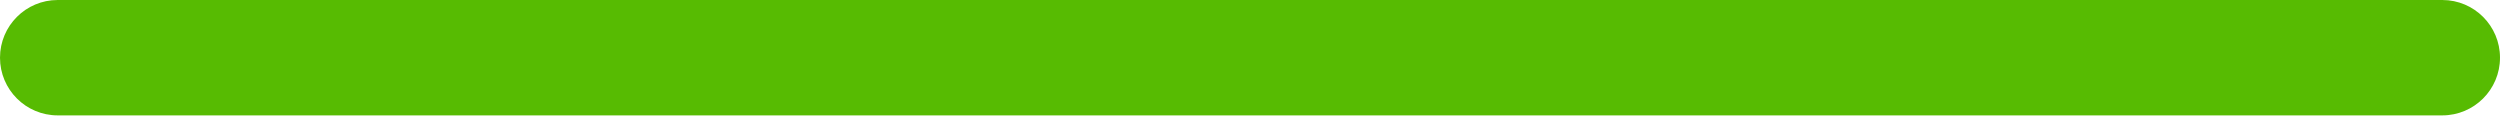
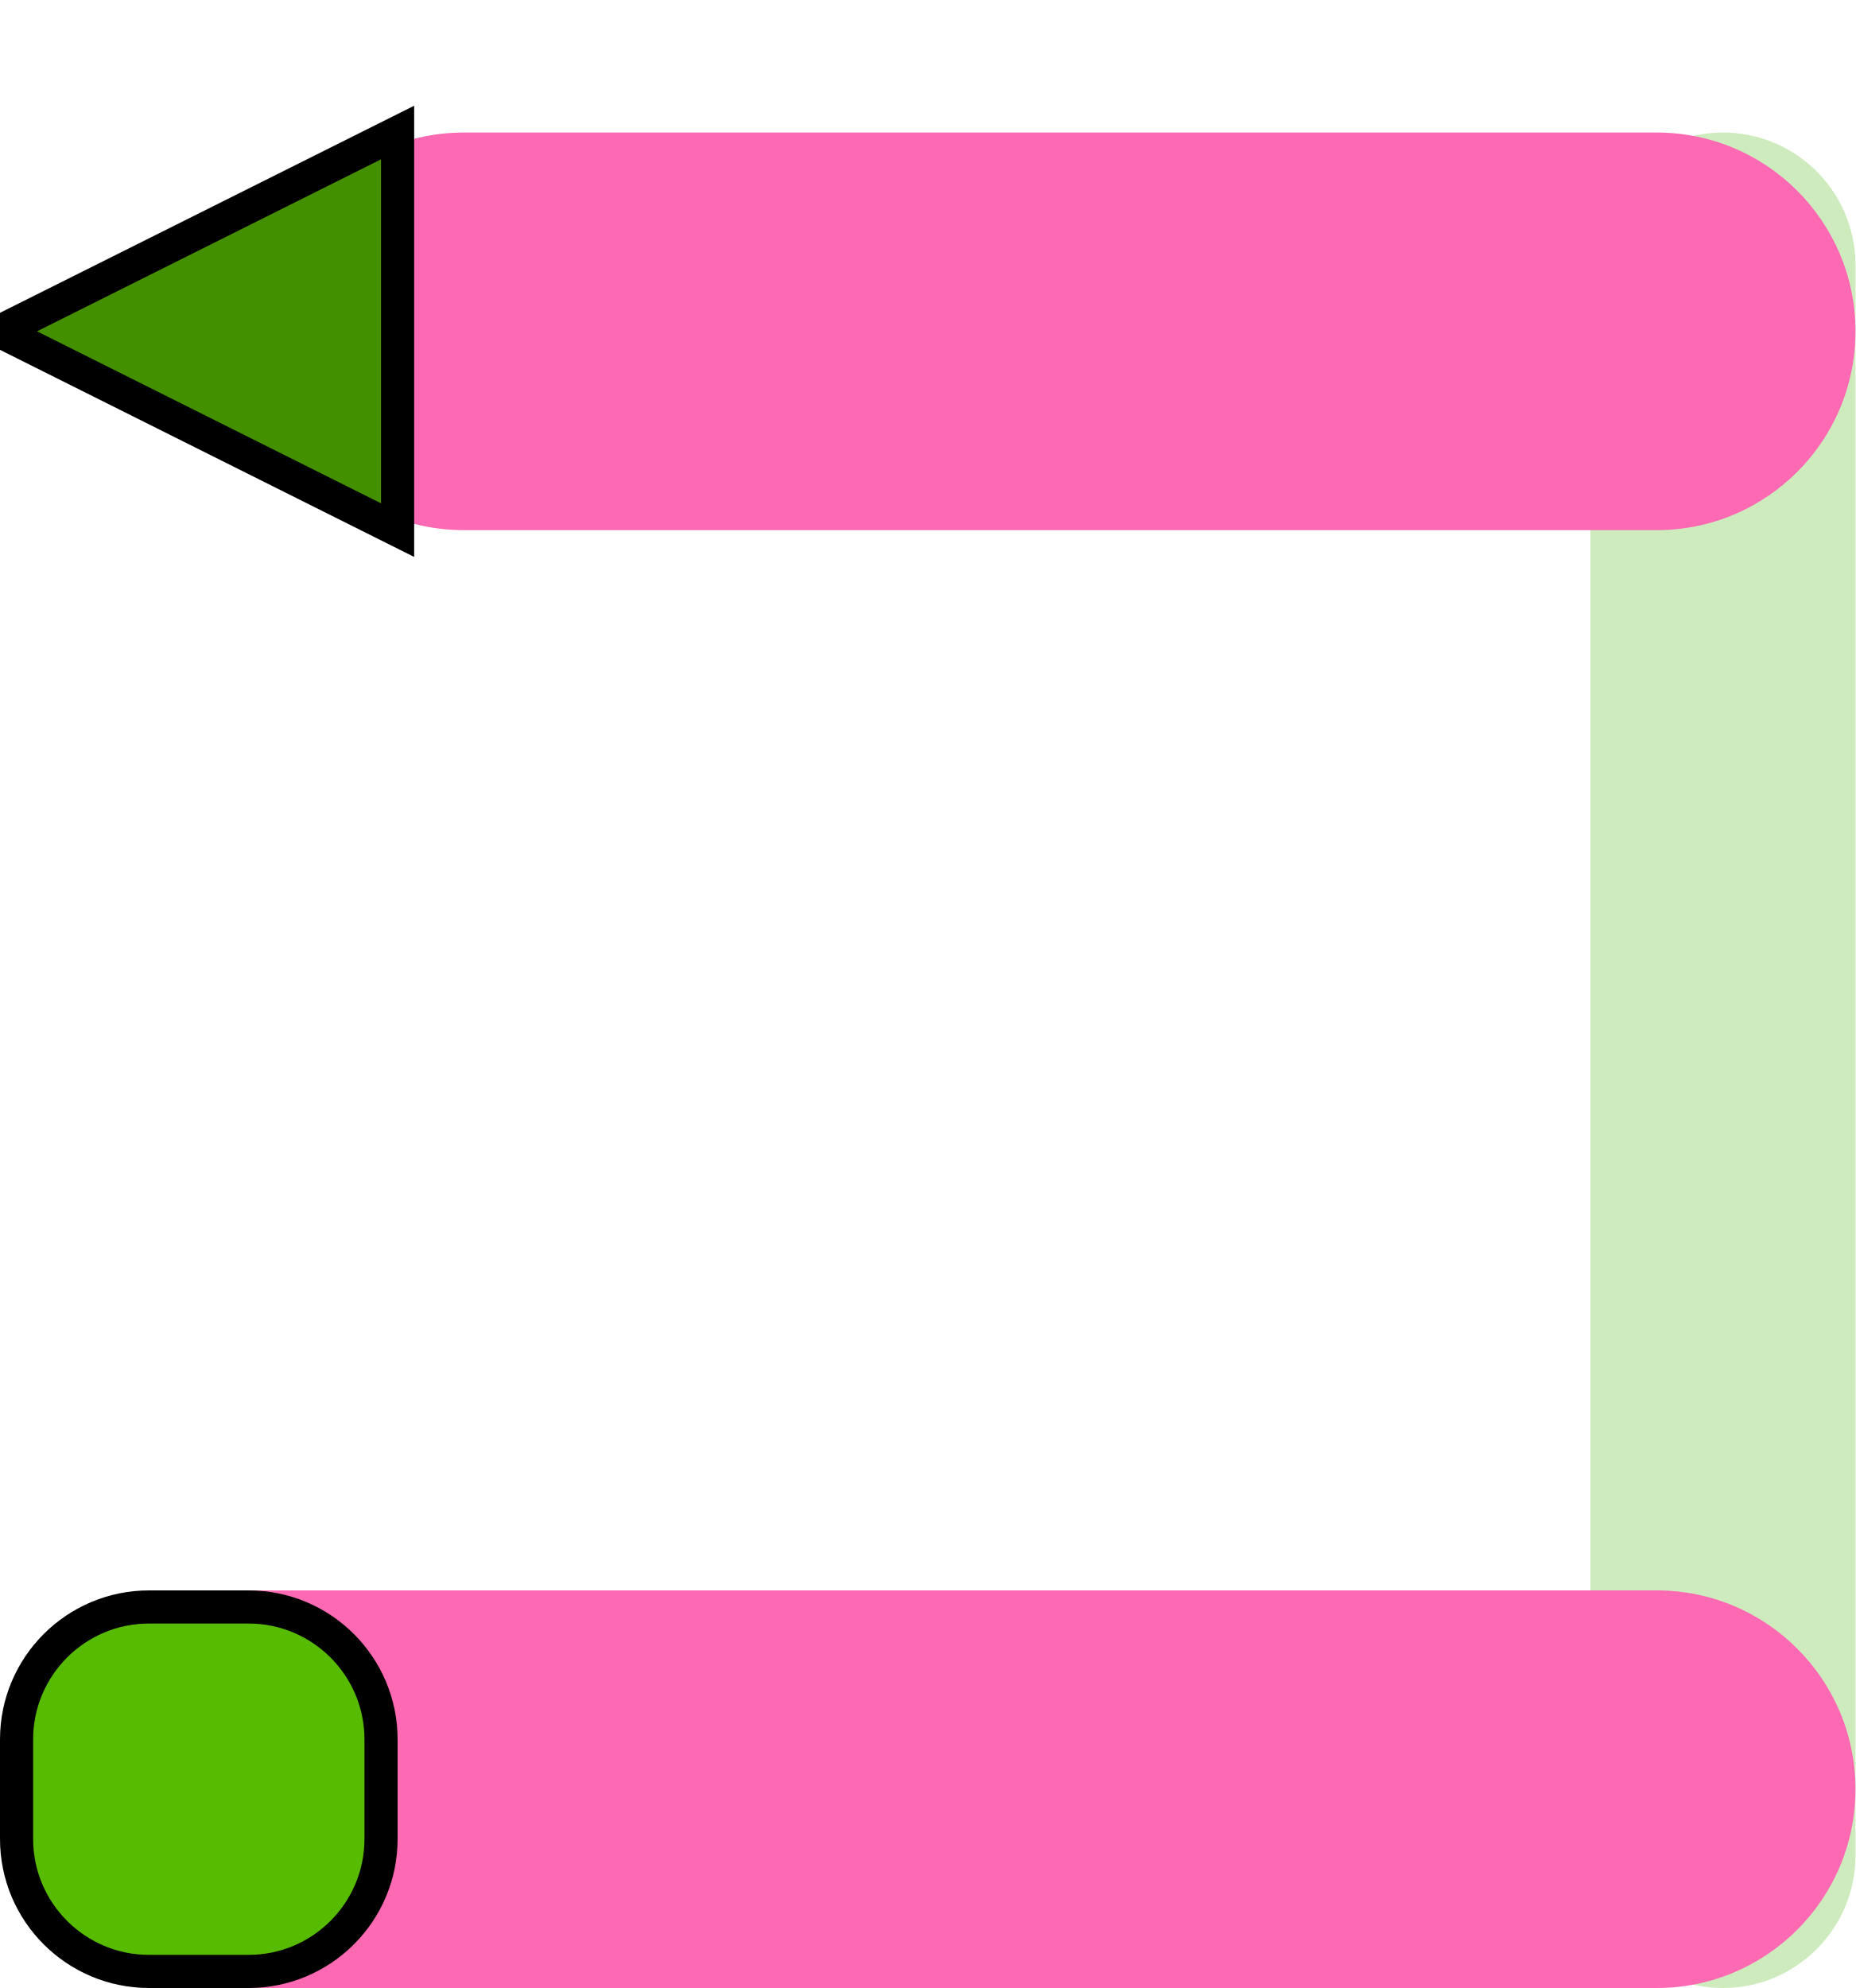
- <svg xmlns="http://www.w3.org/2000/svg" width="65px" height="3px" viewBox="0 0 65 3" version="1.1">
+ <svg xmlns="http://www.w3.org/2000/svg" width="14px" height="15px" viewBox="0 0 14 15" version="1.1">
  <g id="Page-1" stroke="none" stroke-width="1" fill="none" fill-rule="evenodd">
-     <rect id="Rectangle-Copy-7" fill="#57BB02" x="0" y="0" width="65" height="3" rx="1.5" />
+     <g id="Group-8-Copy-9" transform="translate(0, 1)">
+       <rect id="Rectangle-Copy-6" fill="#CEEBBE" transform="translate(13, 7) rotate(90) translate(-13, -7) " x="6" y="6" width="14" height="2" rx="1" />
+       <rect id="Rectangle-Copy-4" fill="#FE69B4" x="2" y="0" width="12" height="3" rx="1.5" />
+       <rect id="Rectangle-Copy-5" fill="#FE69B4" x="0" y="11" width="14" height="3" rx="1.5" />
+       <polygon id="Triangle" stroke="#000000" stroke-width="0.25" fill="#429000" transform="translate(1.5, 1.5) rotate(-90) translate(-1.5, -1.5) " points="1.5 0 3 3 0 3" />
+       <rect id="Rectangle" stroke="#000000" stroke-width="0.25" fill="#57BB02" x="0.125" y="11.125" width="2.75" height="2.75" rx="1" />
+     </g>
  </g>
</svg>
